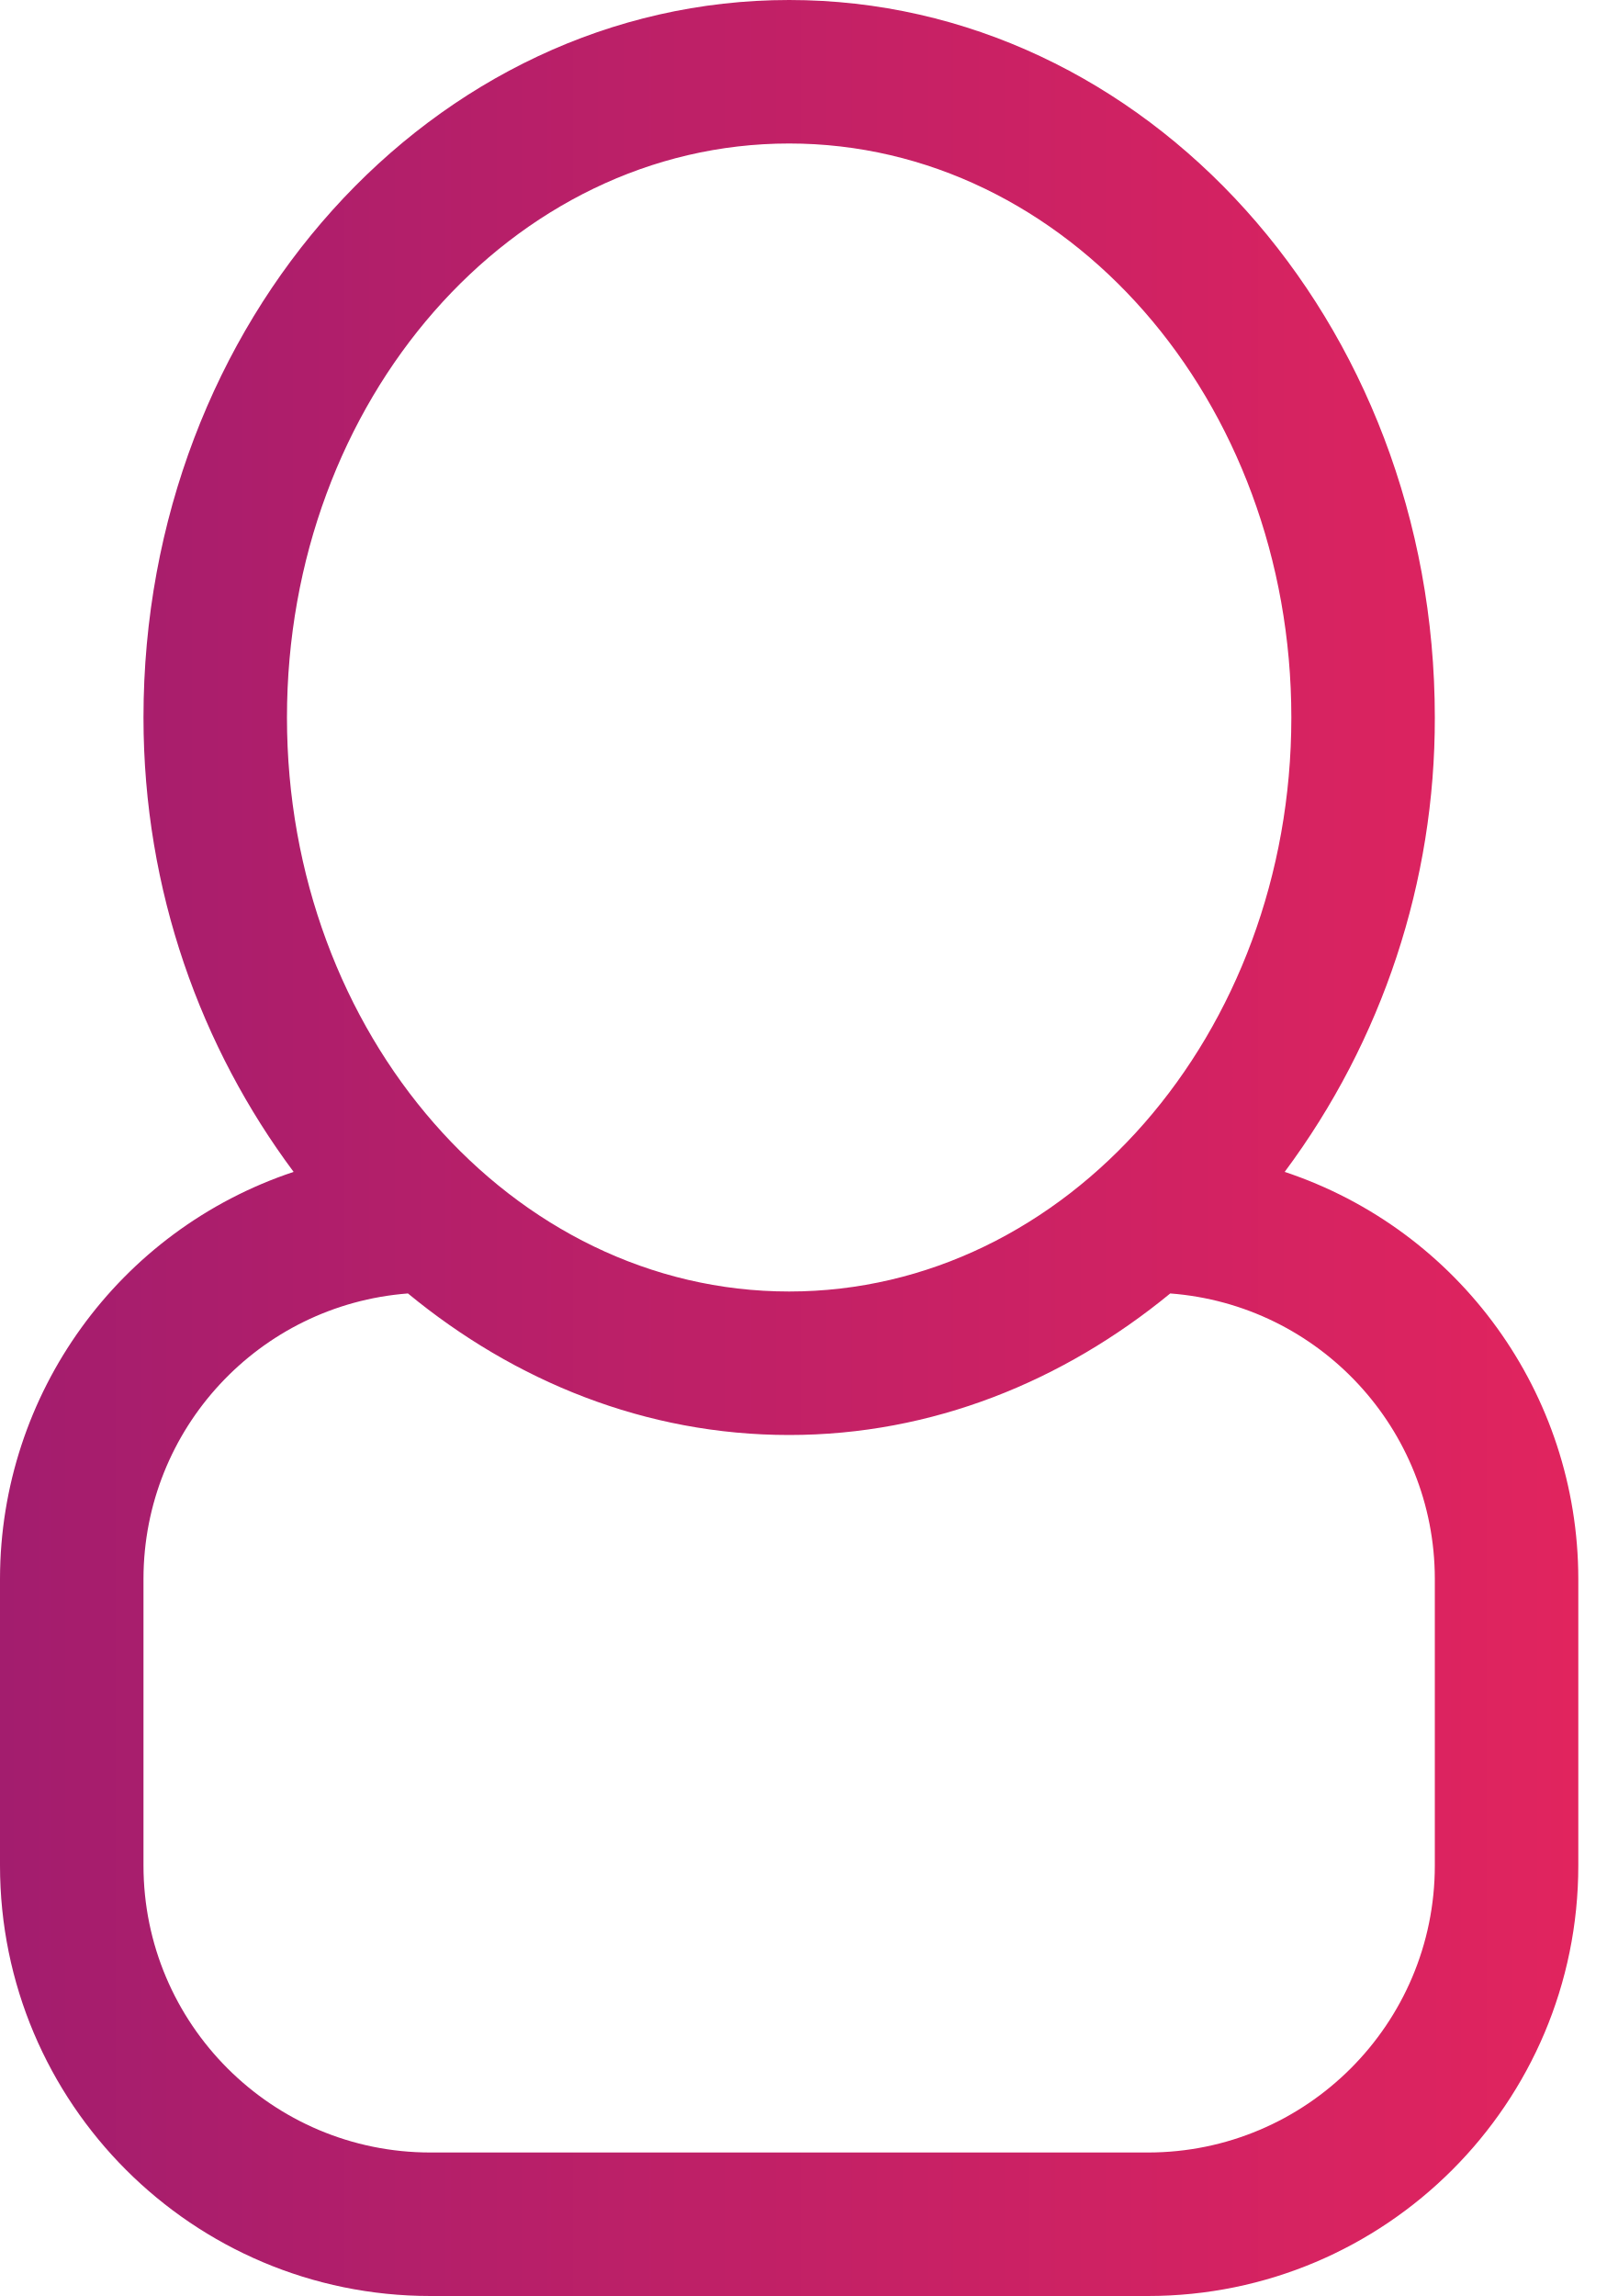
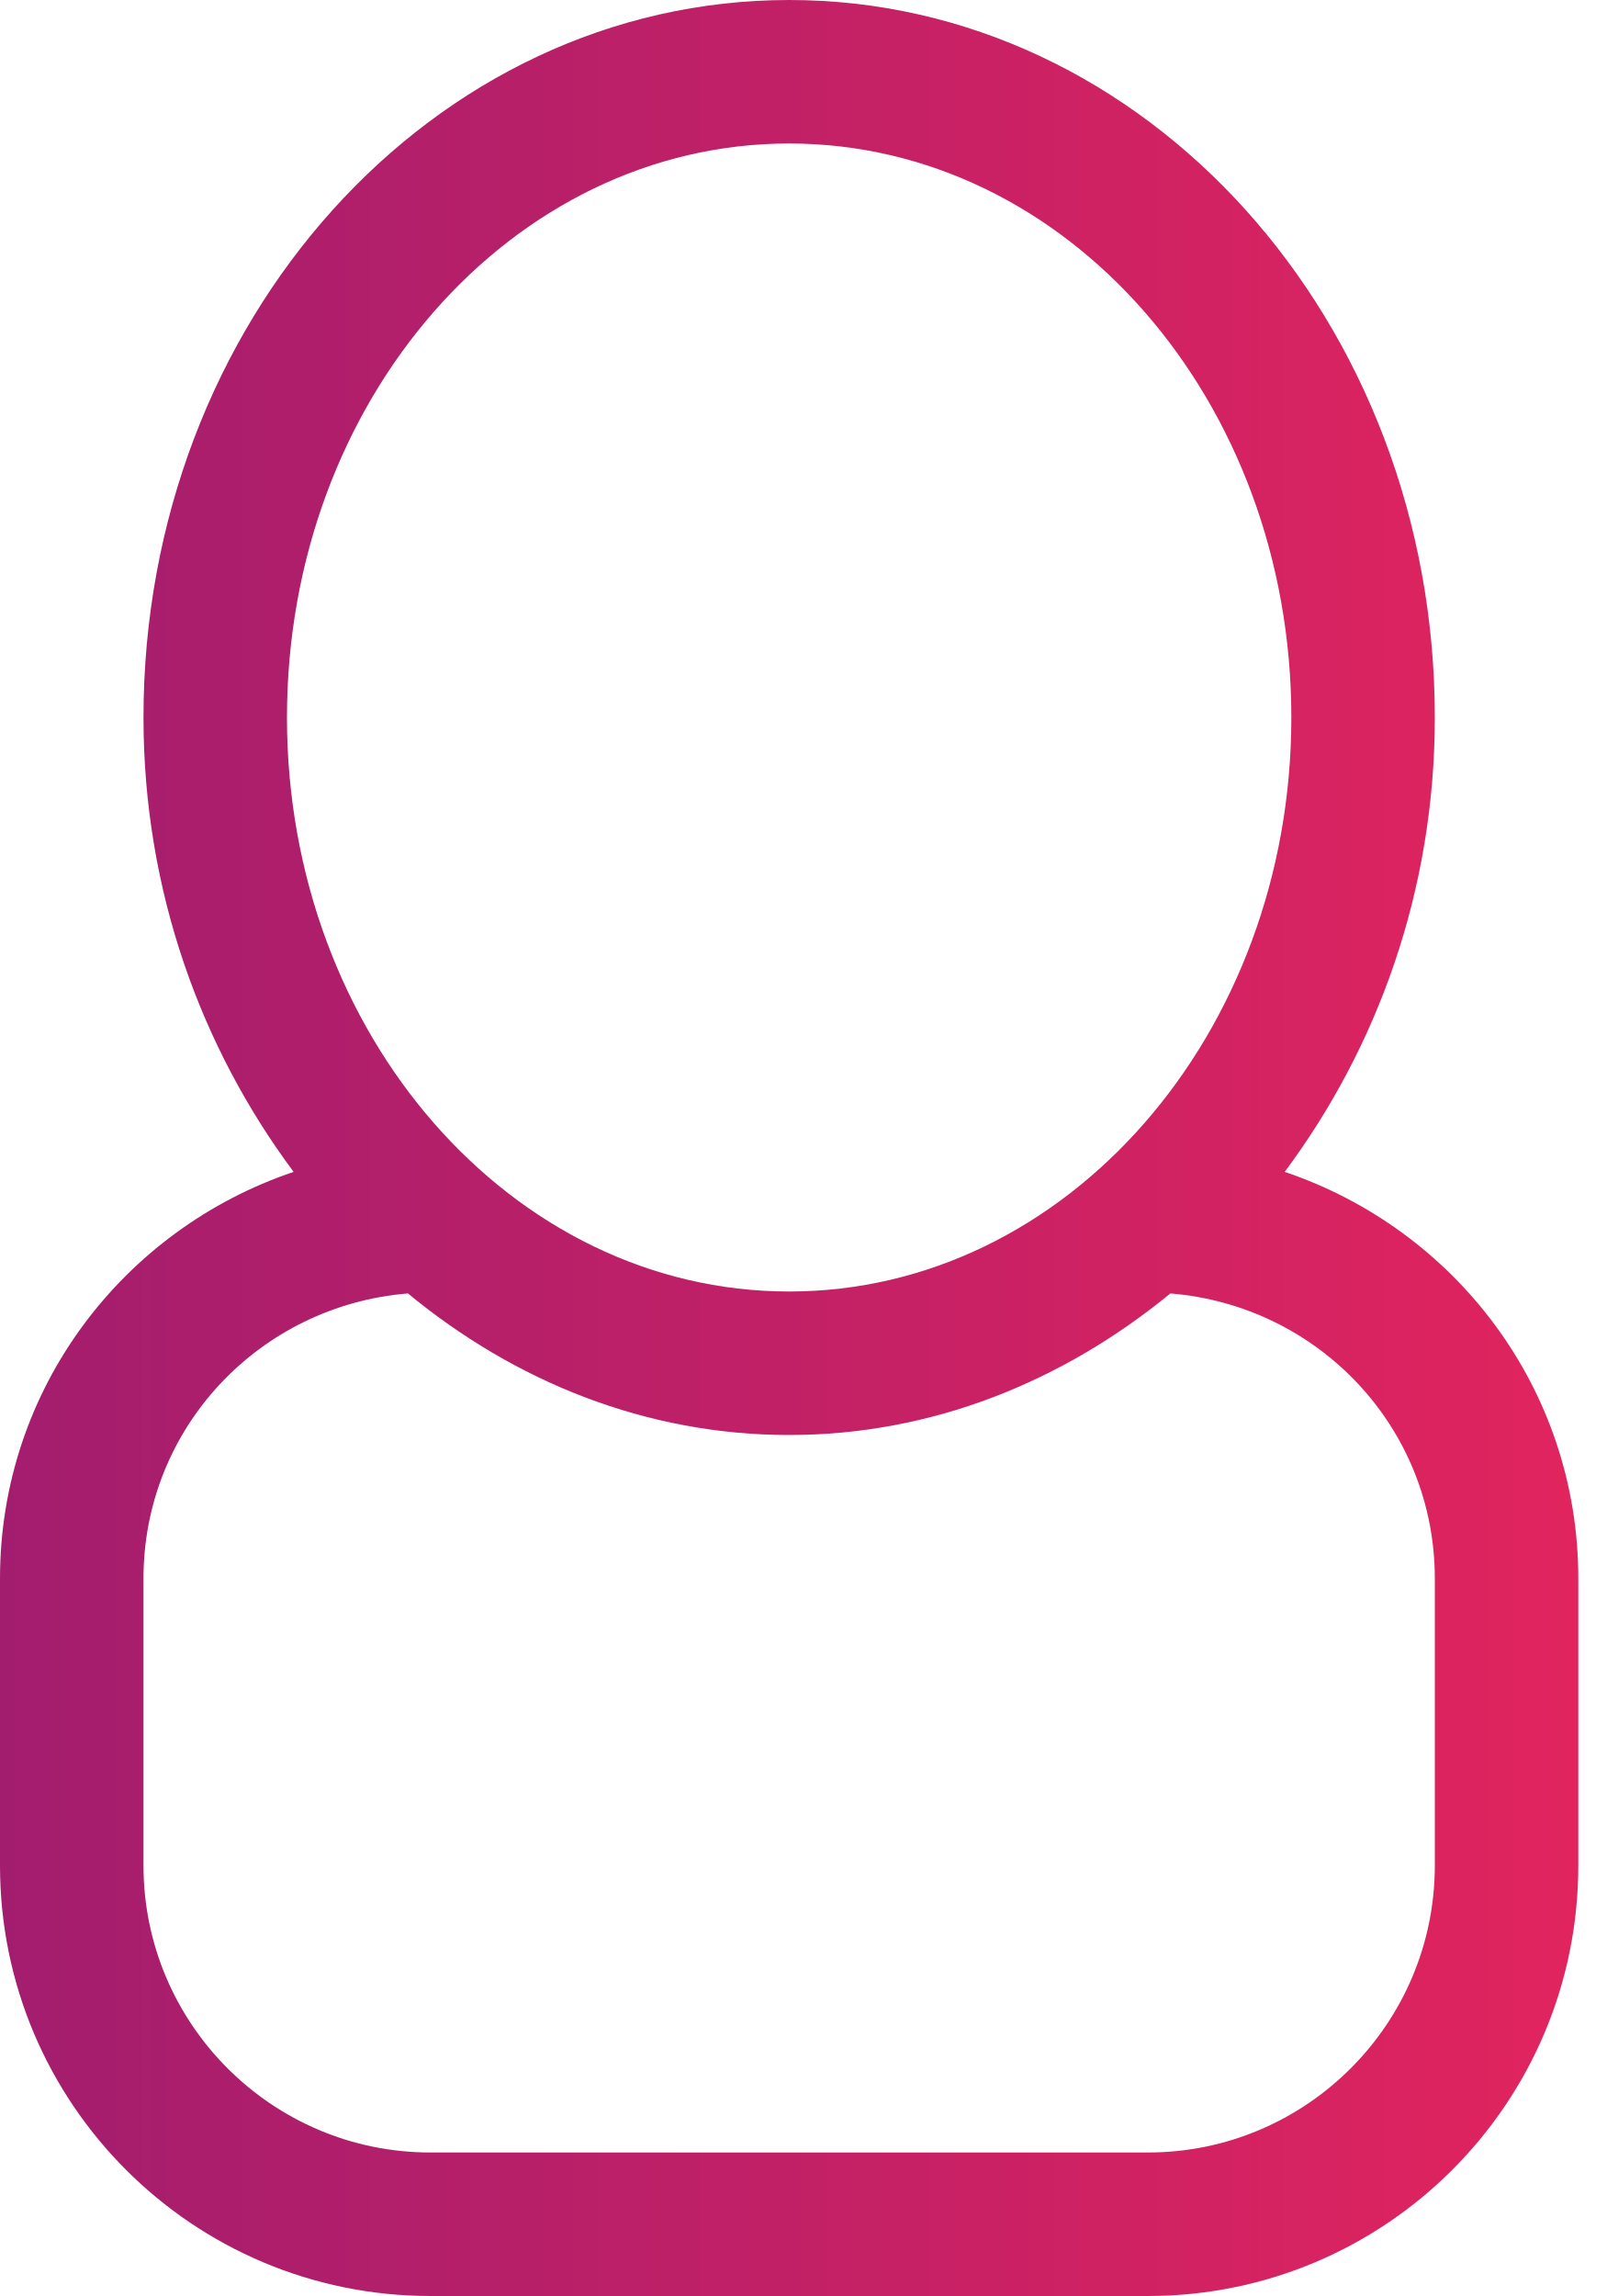
- <svg xmlns="http://www.w3.org/2000/svg" width="14" height="20" viewBox="0 0 14 20">
+ <svg xmlns="http://www.w3.org/2000/svg" width="14px" height="20px" viewBox="0 0 14 20" version="1.1">
  <defs>
-     <linearGradient id="a" x1=".258%" x2="101.258%" y1="49.75%" y2="49.75%">
-       <stop offset="0%" stop-color="#A31D6E" />
-       <stop offset="100%" stop-color="#E2245E" />
+     <linearGradient x1="0.258%" y1="49.75%" x2="101.258%" y2="49.75%" id="linearGradient-1">
+       <stop stop-color="#A31D6E" offset="0%" />
+       <stop stop-color="#E2245E" offset="100%" />
    </linearGradient>
  </defs>
-   <path fill="url(#a)" fill-rule="evenodd" d="M12.5 16.25c0 1.38-1.12 2.5-2.5 2.5H3.75c-1.38 0-2.5-1.12-2.5-2.5v-2.5a2.495 2.495 0 0 1 2.304-2.483c.93.766 2.071 1.233 3.321 1.233 1.246 0 2.387-.467 3.32-1.233A2.495 2.495 0 0 1 12.5 13.75v2.5zm-10-10c0-2.763 1.958-5 4.375-5s4.375 2.237 4.375 5c0 2.758-1.958 5-4.375 5S2.5 9.008 2.5 6.25zm8.692 3.958A6.605 6.605 0 0 0 12.5 6.25C12.5 2.796 9.983 0 6.875 0S1.25 2.796 1.25 6.25c0 1.512.504 2.88 1.308 3.958A3.74 3.74 0 0 0 0 13.75v2.5A3.75 3.75 0 0 0 3.75 20H10a3.75 3.75 0 0 0 3.75-3.75v-2.5a3.74 3.74 0 0 0-2.558-3.542z" />
+   <g id="alisontravel.eu-copy" stroke="none" stroke-width="1" fill="none" fill-rule="evenodd">
+     <g id="Mobile---Country" transform="translate(-42, -470)" fill="url(#linearGradient-1)">
+       <g id="Fill-400-Copy-2" transform="translate(42, 470)">
+         <path d="M12.5,16.25 C12.5,17.629 11.379,18.75 10,18.75 L3.75,18.75 C2.371,18.75 1.25,17.629 1.25,16.25 L1.25,13.75 C1.25,12.433 2.267,11.371 3.554,11.267 C4.483,12.033 5.625,12.5 6.875,12.5 C8.121,12.5 9.262,12.033 10.196,11.267 C11.483,11.371 12.5,12.433 12.5,13.75 L12.5,16.25 L12.5,16.25 Z M2.5,6.25 C2.5,3.487 4.458,1.25 6.875,1.25 C9.292,1.25 11.25,3.487 11.25,6.25 C11.25,9.008 9.292,11.25 6.875,11.25 C4.458,11.25 2.5,9.008 2.5,6.25 L2.5,6.25 Z M11.192,10.208 C11.996,9.129 12.5,7.762 12.5,6.25 C12.5,2.796 9.983,0 6.875,0 C3.767,0 1.25,2.796 1.25,6.25 C1.25,7.762 1.754,9.129 2.558,10.208 C1.075,10.708 0,12.096 0,13.75 L0,16.25 C0,18.321 1.679,20 3.75,20 L10,20 C12.071,20 13.75,18.321 13.75,16.25 L13.75,13.75 C13.75,12.096 12.675,10.708 11.192,10.208 L11.192,10.208 Z" id="Fill-400-Copy" />
+       </g>
+     </g>
+   </g>
</svg>
